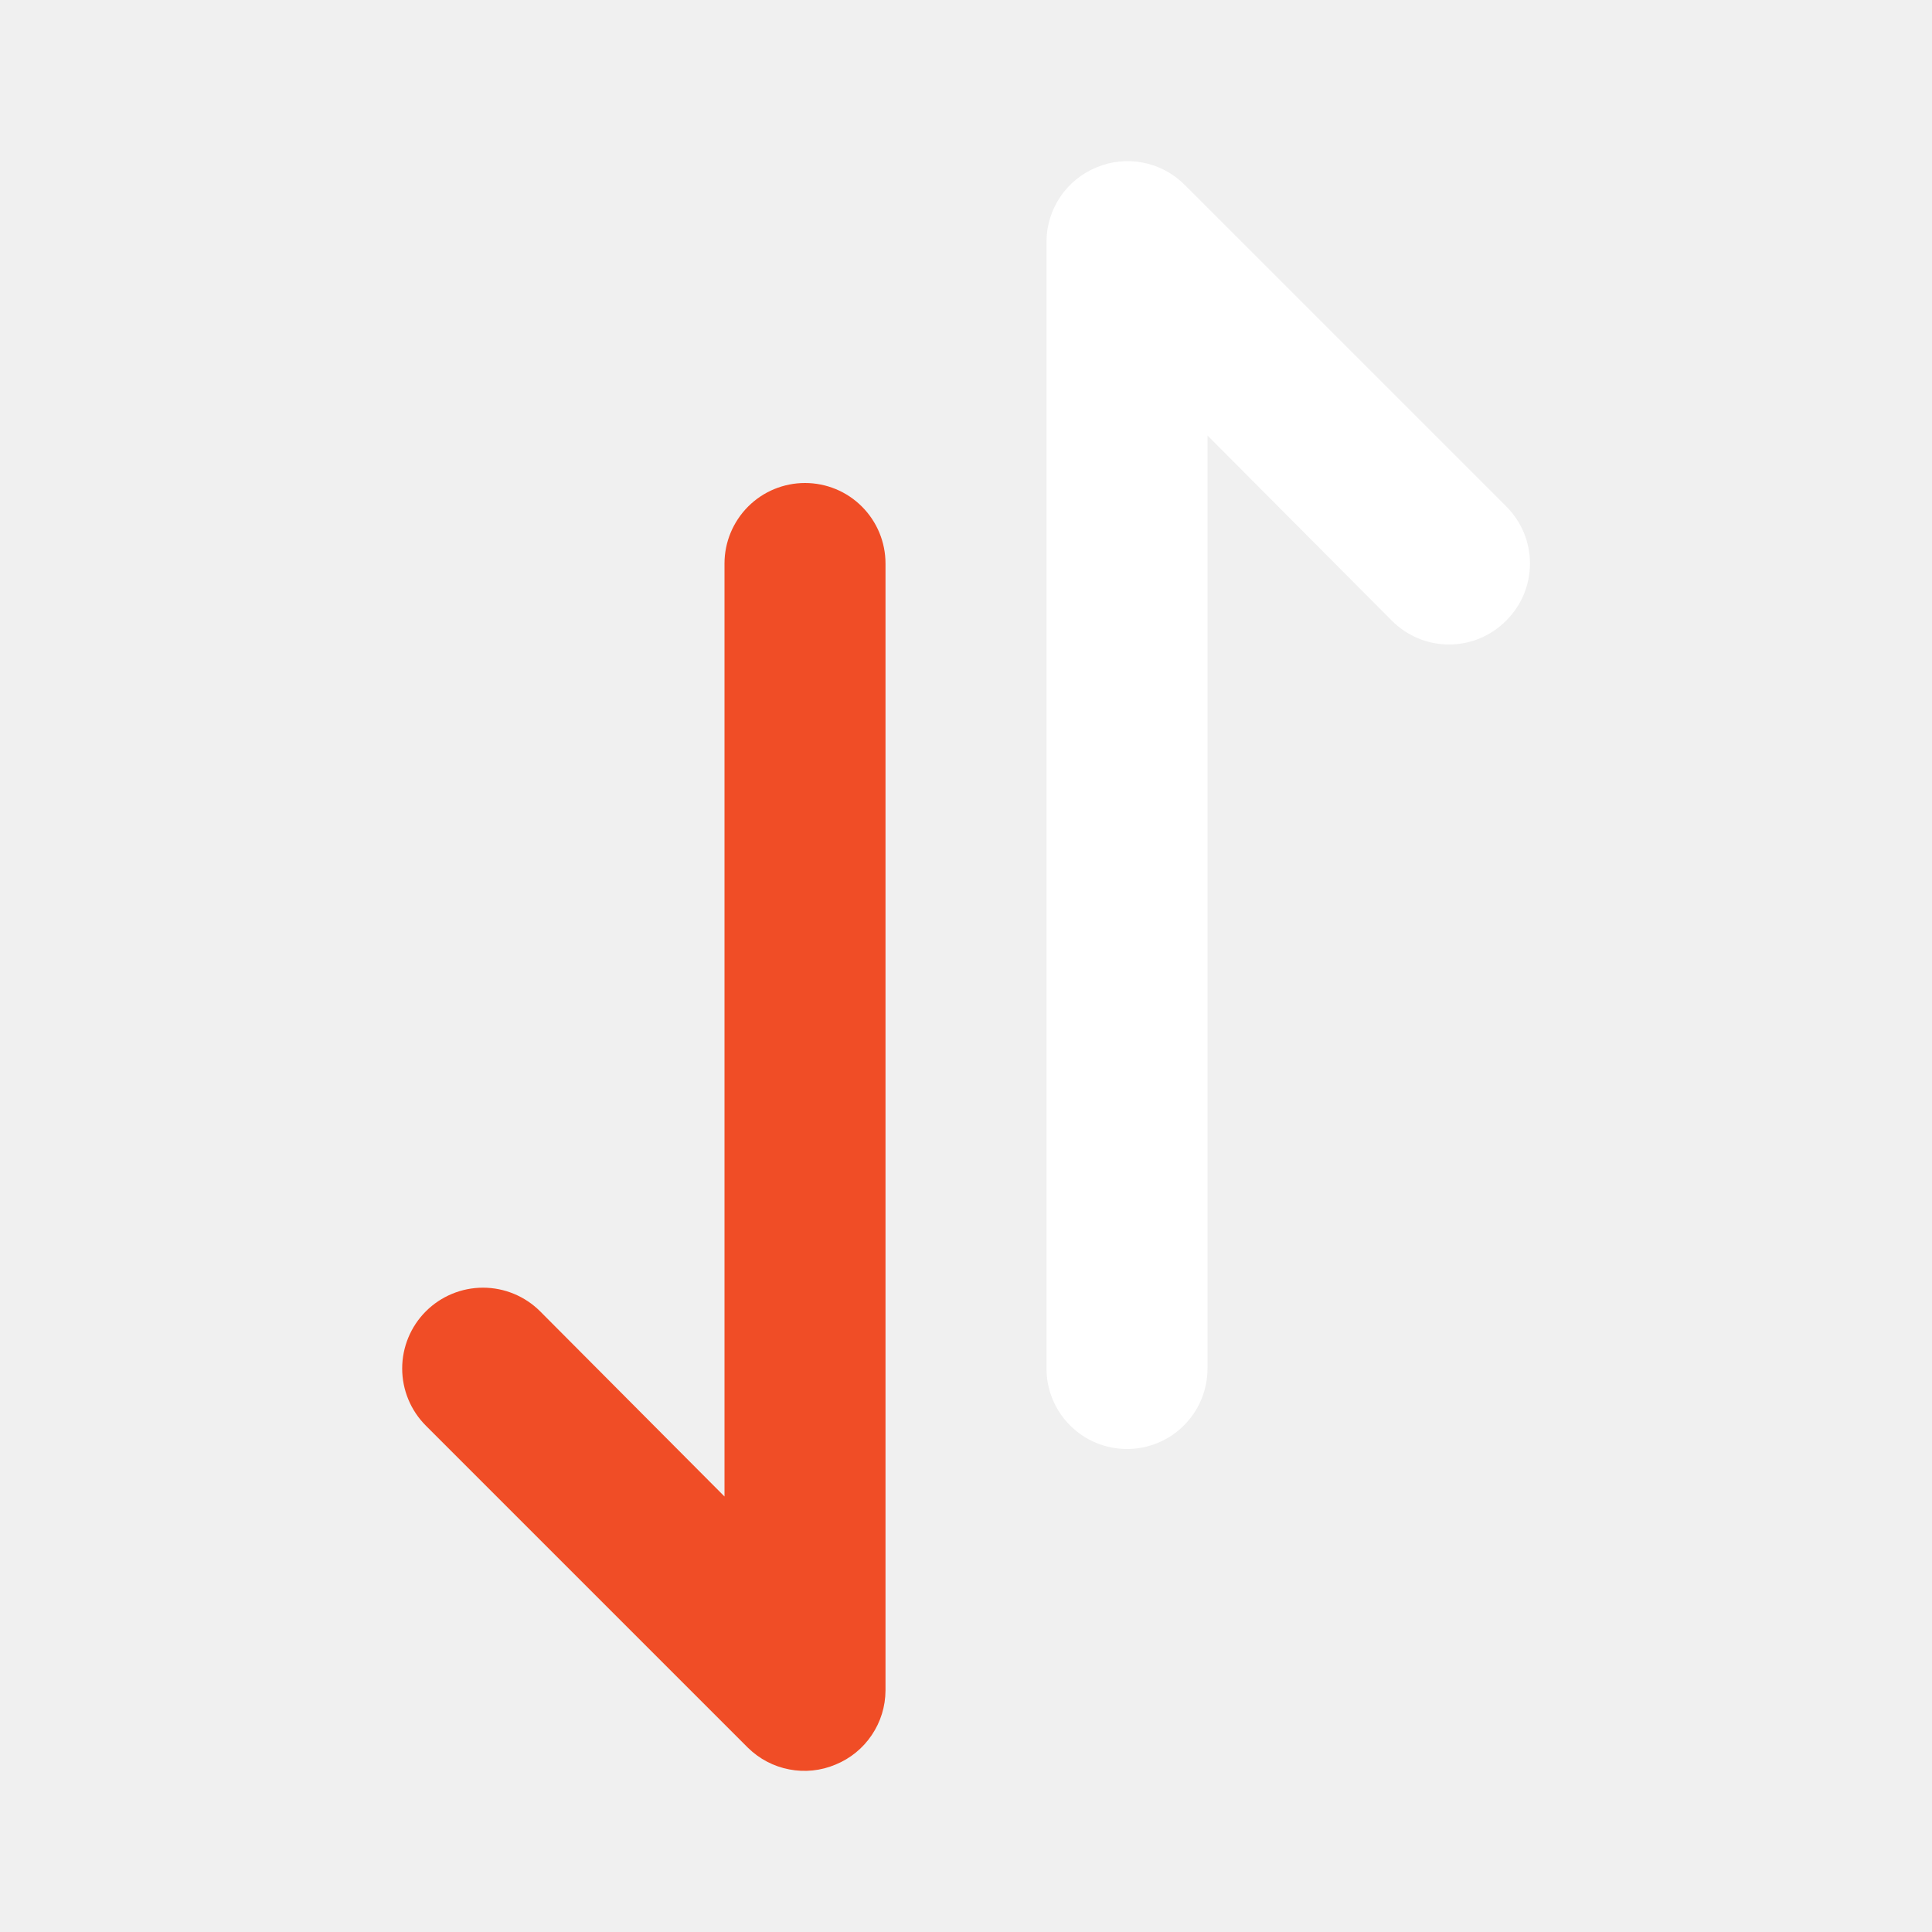
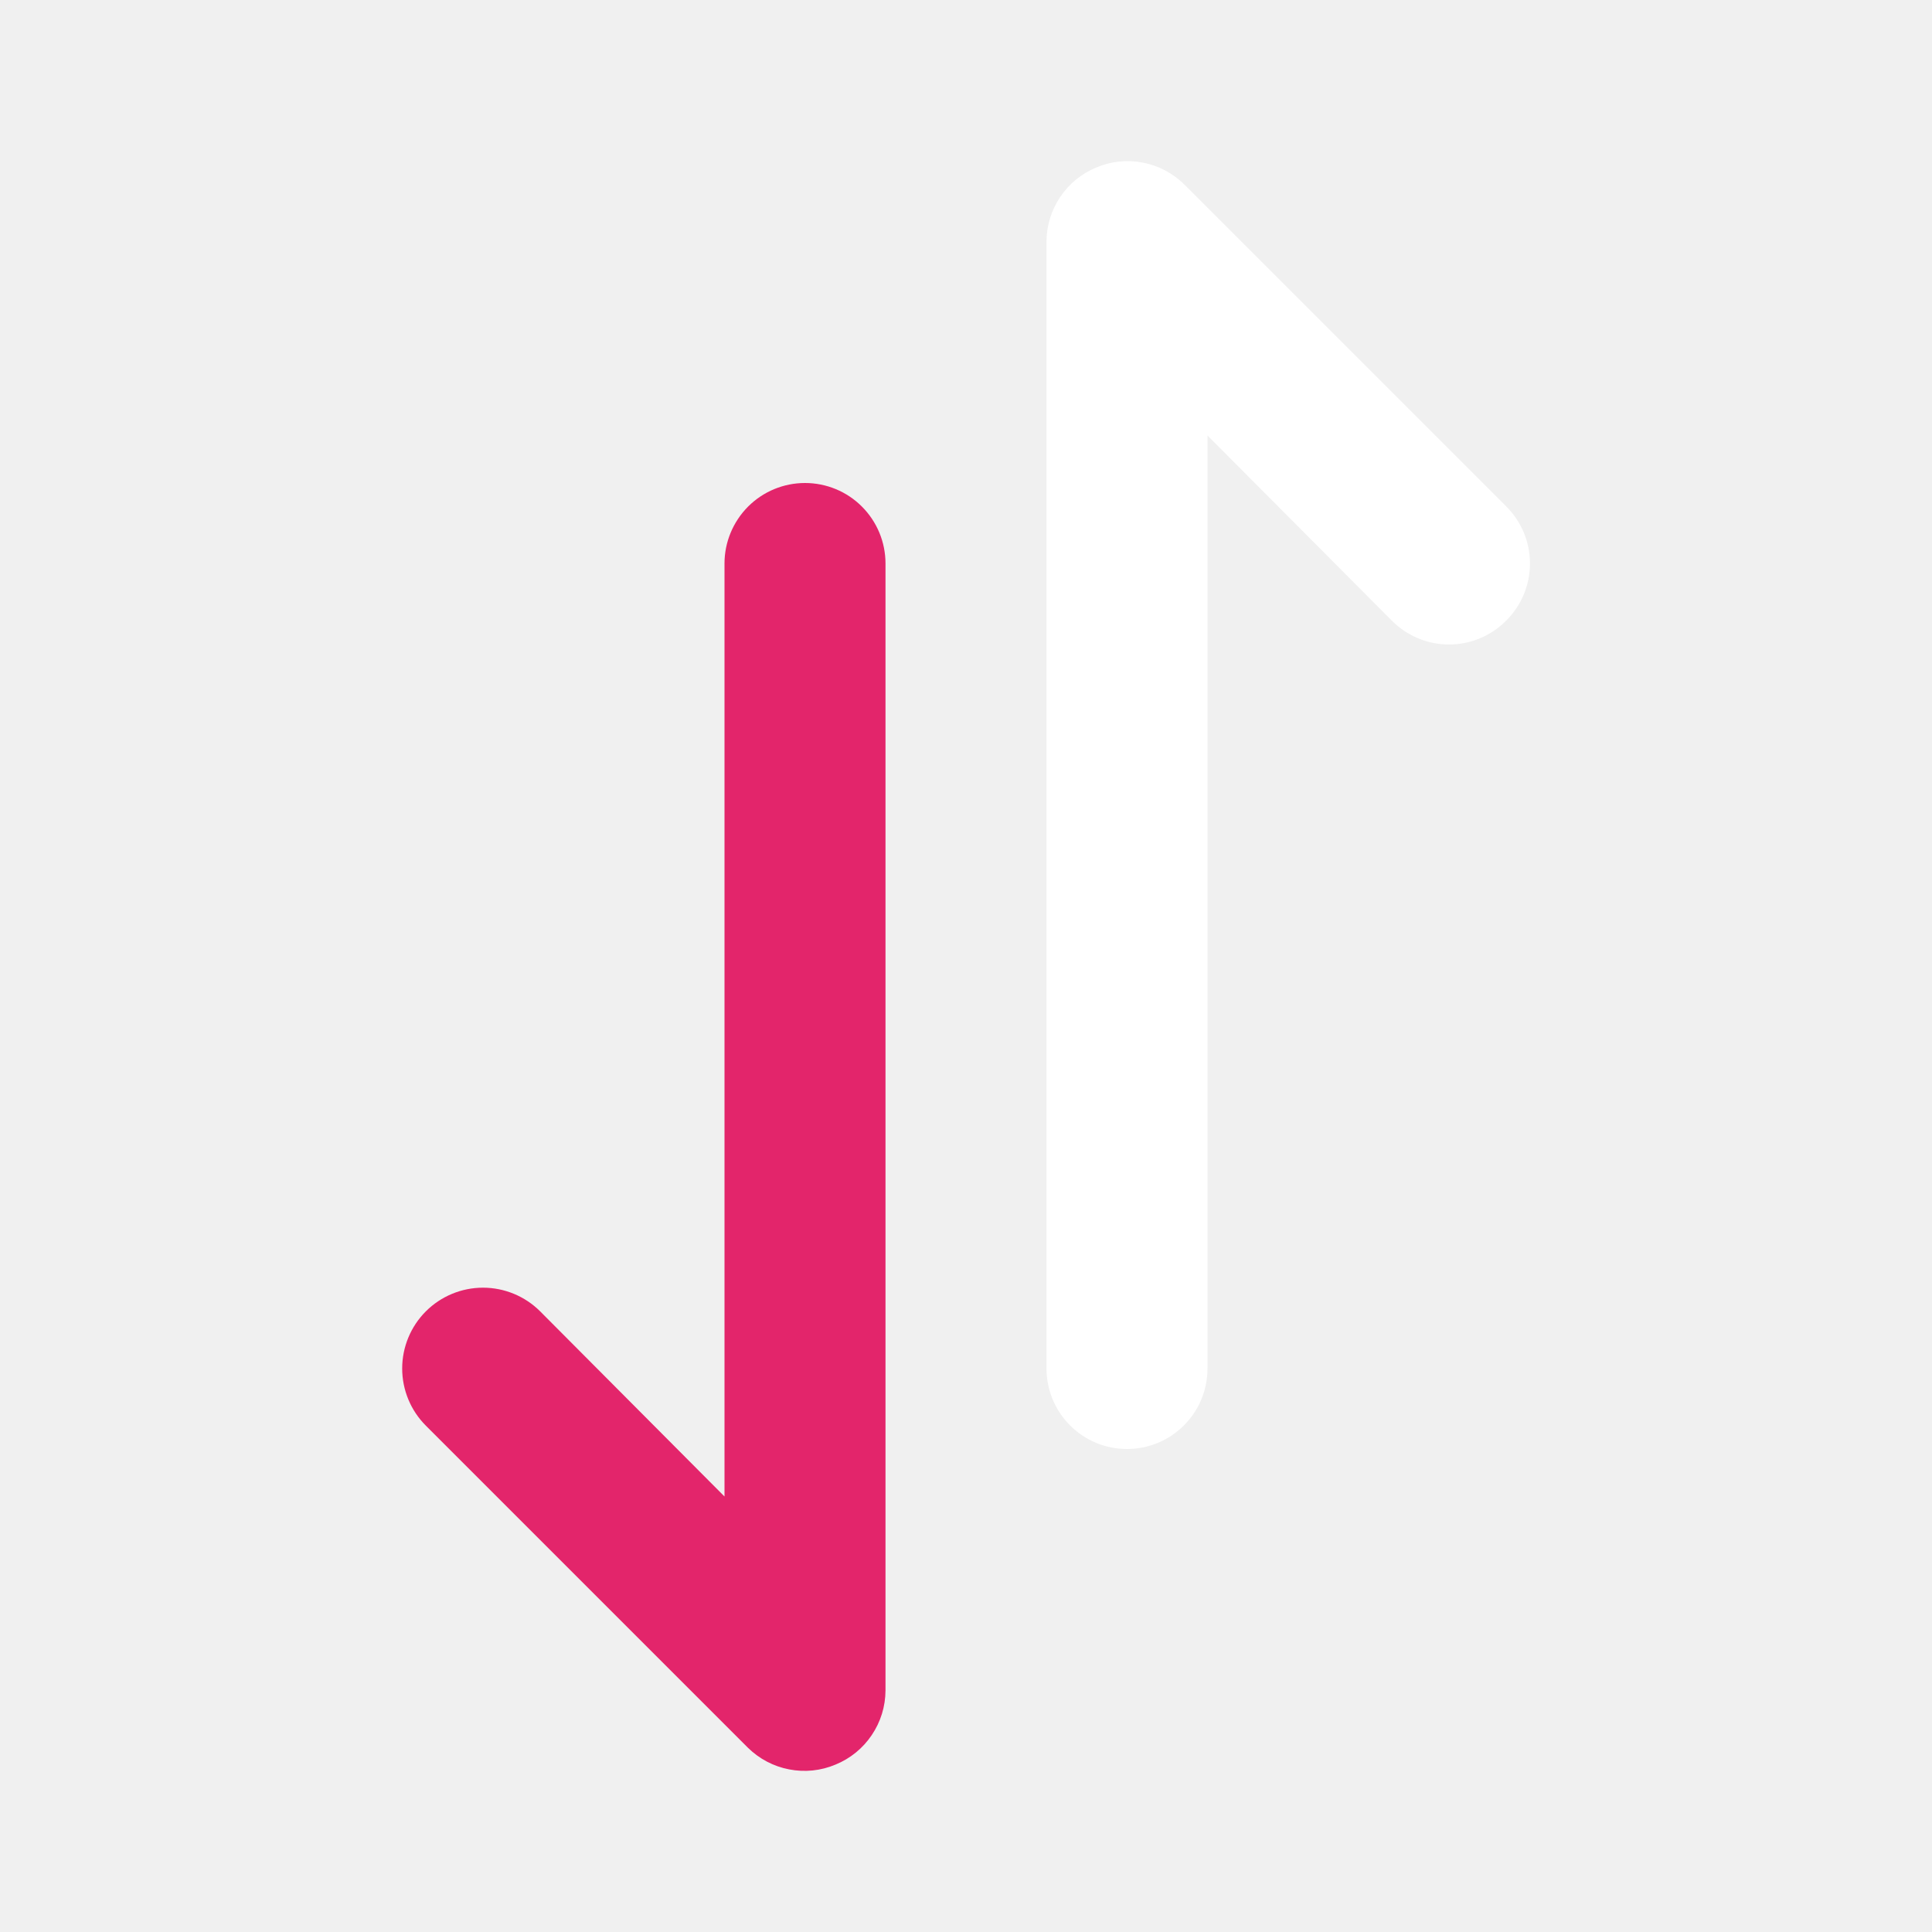
<svg xmlns="http://www.w3.org/2000/svg" width="24" height="24" viewBox="0 0 24 24" fill="none">
  <path d="M13.62 2.08C13.437 2.155 13.281 2.282 13.171 2.446C13.06 2.61 13.001 2.803 13 3L13 17C13 17.265 13.105 17.52 13.293 17.707C13.48 17.895 13.735 18 14 18C14.265 18 14.52 17.895 14.707 17.707C14.895 17.52 15 17.265 15 17L15 5.41L17.29 7.71C17.383 7.804 17.494 7.878 17.615 7.929C17.737 7.98 17.868 8.006 18 8.006C18.132 8.006 18.263 7.98 18.385 7.929C18.506 7.878 18.617 7.804 18.71 7.71C18.804 7.617 18.878 7.506 18.929 7.385C18.98 7.263 19.006 7.132 19.006 7C19.006 6.868 18.98 6.737 18.929 6.615C18.878 6.494 18.804 6.383 18.71 6.29L14.71 2.29C14.569 2.151 14.391 2.057 14.197 2.02C14.003 1.982 13.802 2.003 13.62 2.08Z" fill="white" />
-   <path d="M9.293 6.293C9.481 6.105 9.735 6 10 6C10.265 6 10.52 6.105 10.707 6.293C10.895 6.481 11 6.735 11 7L11 21C10.999 21.198 10.94 21.39 10.829 21.554C10.719 21.718 10.563 21.845 10.38 21.92C10.198 21.997 9.997 22.018 9.803 21.98C9.609 21.943 9.431 21.849 9.29 21.71L5.29 17.71C5.102 17.522 4.996 17.266 4.996 17C4.996 16.734 5.102 16.478 5.29 16.29C5.478 16.102 5.734 15.996 6 15.996C6.266 15.996 6.522 16.102 6.71 16.29L9 18.59L9 7C9 6.735 9.106 6.481 9.293 6.293Z" fill="#F04D26" />
+   <path d="M9.293 6.293C9.481 6.105 9.735 6 10 6C10.265 6 10.52 6.105 10.707 6.293C10.895 6.481 11 6.735 11 7L11 21C10.999 21.198 10.94 21.39 10.829 21.554C10.719 21.718 10.563 21.845 10.38 21.92C10.198 21.997 9.997 22.018 9.803 21.98C9.609 21.943 9.431 21.849 9.29 21.71L5.29 17.71C5.102 17.522 4.996 17.266 4.996 17C4.996 16.734 5.102 16.478 5.29 16.29C5.478 16.102 5.734 15.996 6 15.996C6.266 15.996 6.522 16.102 6.71 16.29L9 18.59L9 7C9 6.735 9.106 6.481 9.293 6.293Z" fill="#E3256B" />
</svg>
